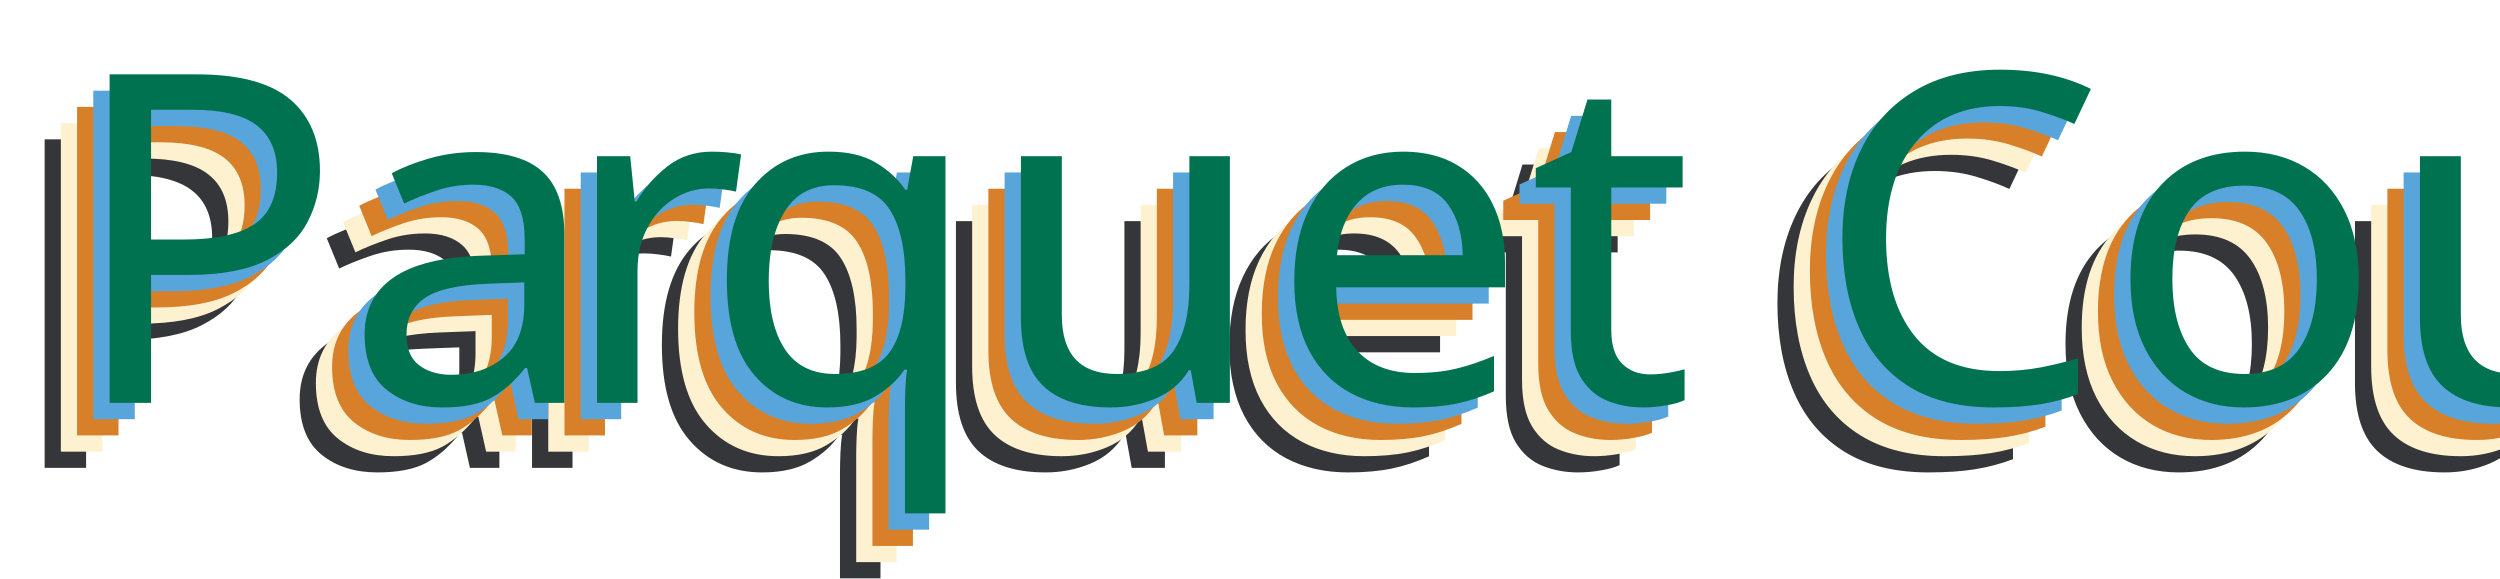
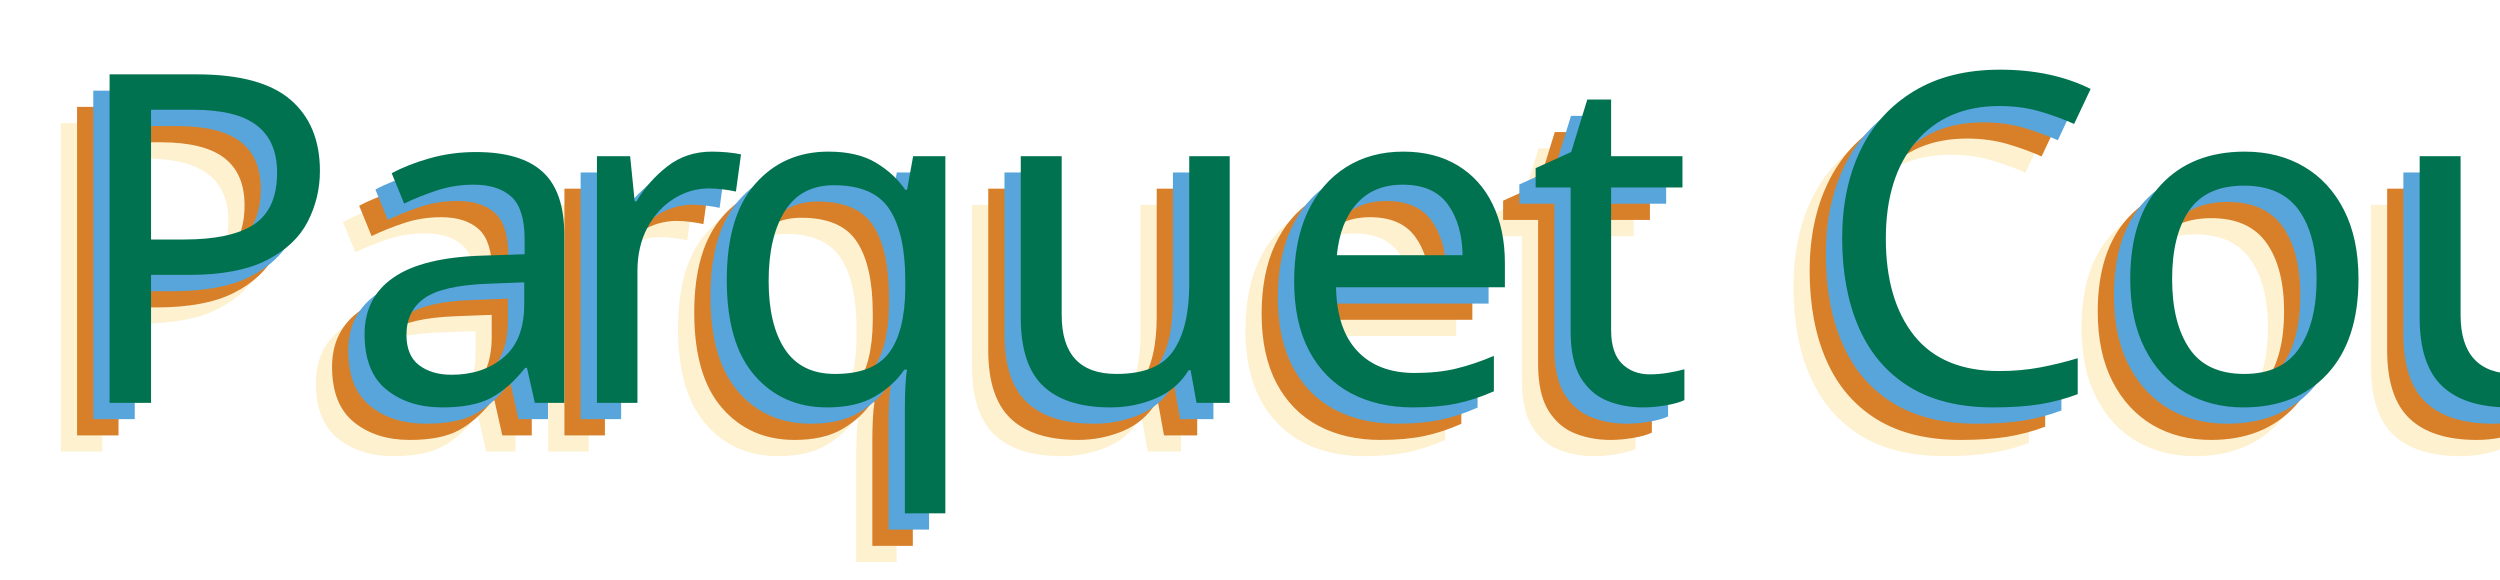
- <svg xmlns="http://www.w3.org/2000/svg" viewBox="0 0 283.57 65.65">
-   <defs>
-     <style>.cls-1,.cls-3,.cls-4,.cls-5,.cls-6{font-size:52.2px;font-family:Amador;}.cls-1{fill:#34363a;}.cls-2{letter-spacing:-0.02em;}.cls-3{fill:#fef1d0;}.cls-4{fill:#d78029;}.cls-5{fill:#58a5db;}.cls-6{fill:#007250;}</style>
-   </defs>
-   <g id="Layer_2" data-name="Layer 2">
-     <g id="SLATE">
-       <text class="cls-1" transform="translate(0 53.07)">Pa<tspan class="cls-2" x="55.91" y="0">r</tspan>
-         <tspan x="72.2" y="0">quet Courts</tspan>
-       </text>
+ <svg xmlns="http://www.w3.org/2000/svg" version="1.1" x="0px" y="0px" viewBox="0 0 283.6 65.7" style="enable-background:new 0 0 283.6 65.7;" xml:space="preserve">
+   <style type="text/css">
+ 	.st0{fill:#FEF1D0;}
+ 	.st1{font-family:'Amador';}
+ 	.st2{font-size:52.2px;}
+ 	.st3{letter-spacing:-1;}
+ 	.st4{fill:#D78029;}
+ 	.st5{fill:#58A5DB;}
+ 	.st6{fill:#007250;}
+ </style>
+   <g id="Layer_4">
+     <g id="SHELL">
+       <text transform="matrix(1 0 0 1 1.84 51.23)" class="st0 st1 st2">Pa</text>
+       <text transform="matrix(1 0 0 1 57.75 51.23)" class="st0 st1 st2 st3">r</text>
+       <text transform="matrix(1 0 0 1 74.04 51.23)" class="st0 st1 st2">quet Courts</text>
    </g>
-     <g id="SHELL">
-       <text class="cls-3" transform="translate(1.84 51.23)">Pa<tspan class="cls-2" x="55.91" y="0">r</tspan>
-         <tspan x="72.2" y="0">quet Courts</tspan>
-       </text>
+   </g>
+   <g id="Layer_3">
+     <g id="ORANGE">
+       <text transform="matrix(1 0 0 1 3.68 49.39)" class="st4 st1 st2">Pa</text>
+       <text transform="matrix(1 0 0 1 59.59 49.39)" class="st4 st1 st2 st3">r</text>
+       <text transform="matrix(1 0 0 1 75.88 49.39)" class="st4 st1 st2">quet Courts</text>
    </g>
-     <g id="ORANGE">
-       <text class="cls-4" transform="translate(3.68 49.39)">Pa<tspan class="cls-2" x="55.91" y="0">r</tspan>
-         <tspan x="72.2" y="0">quet Courts</tspan>
-       </text>
+   </g>
+   <g id="Layer_2">
+     <g id="BLUE">
+       <text transform="matrix(1 0 0 1 5.52 47.55)" class="st5 st1 st2">Pa</text>
+       <text transform="matrix(1 0 0 1 61.43 47.55)" class="st5 st1 st2 st3">r</text>
+       <text transform="matrix(1 0 0 1 77.72 47.55)" class="st5 st1 st2">quet Courts</text>
    </g>
-     <g id="BLUE">
-       <text class="cls-5" transform="translate(5.52 47.55)">Pa<tspan class="cls-2" x="55.91" y="0">r</tspan>
-         <tspan x="72.2" y="0">quet Courts</tspan>
-       </text>
-     </g>
+   </g>
+   <g id="Layer_1">
    <g id="GREEN">
-       <text class="cls-6" transform="translate(7.37 45.7)">Pa<tspan class="cls-2" x="55.91" y="0">r</tspan>
-         <tspan x="72.2" y="0">quet Courts</tspan>
-       </text>
+       <text transform="matrix(1 0 0 1 7.37 45.7)" class="st6 st1 st2">Pa</text>
+       <text transform="matrix(1 0 0 1 63.28 45.7)" class="st6 st1 st2 st3">r</text>
+       <text transform="matrix(1 0 0 1 79.57 45.7)" class="st6 st1 st2">quet Courts</text>
    </g>
  </g>
</svg>
